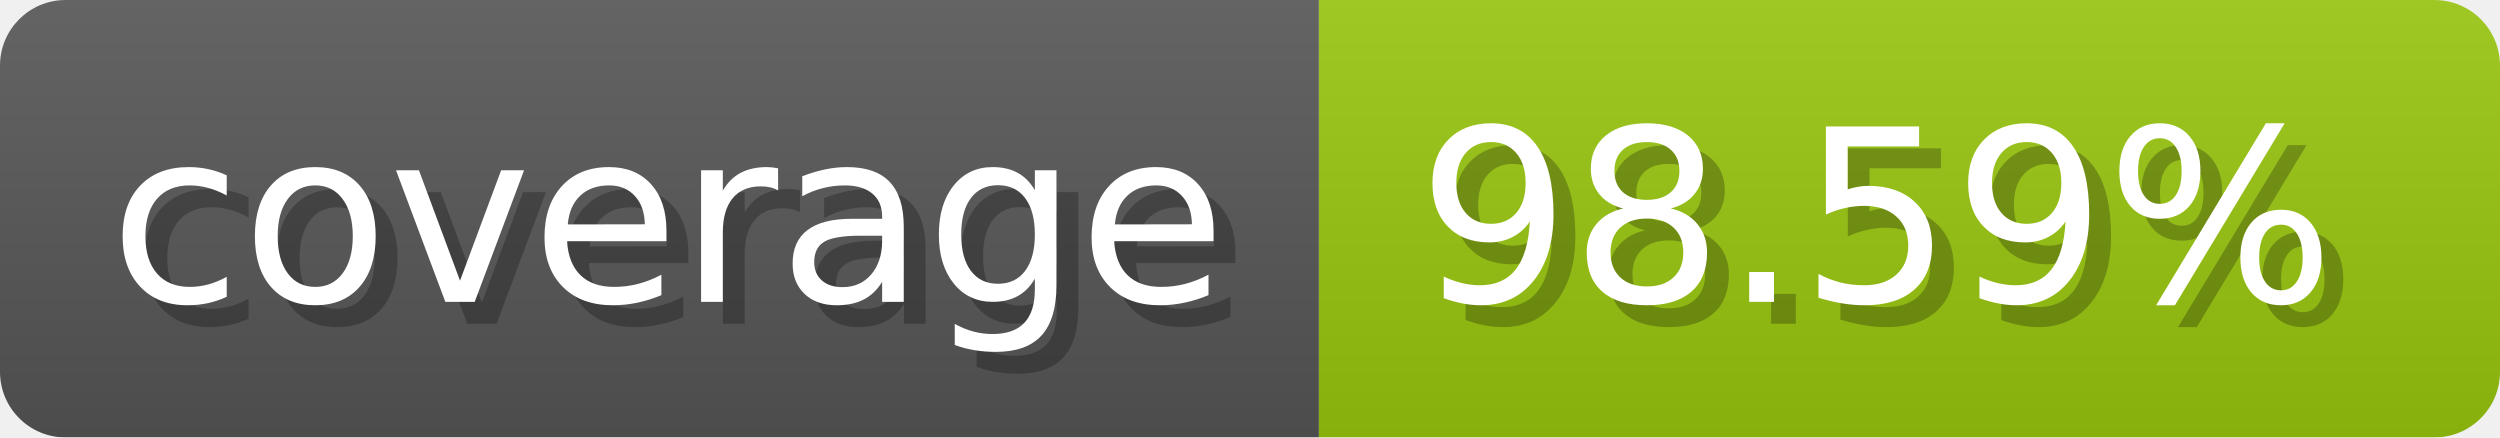
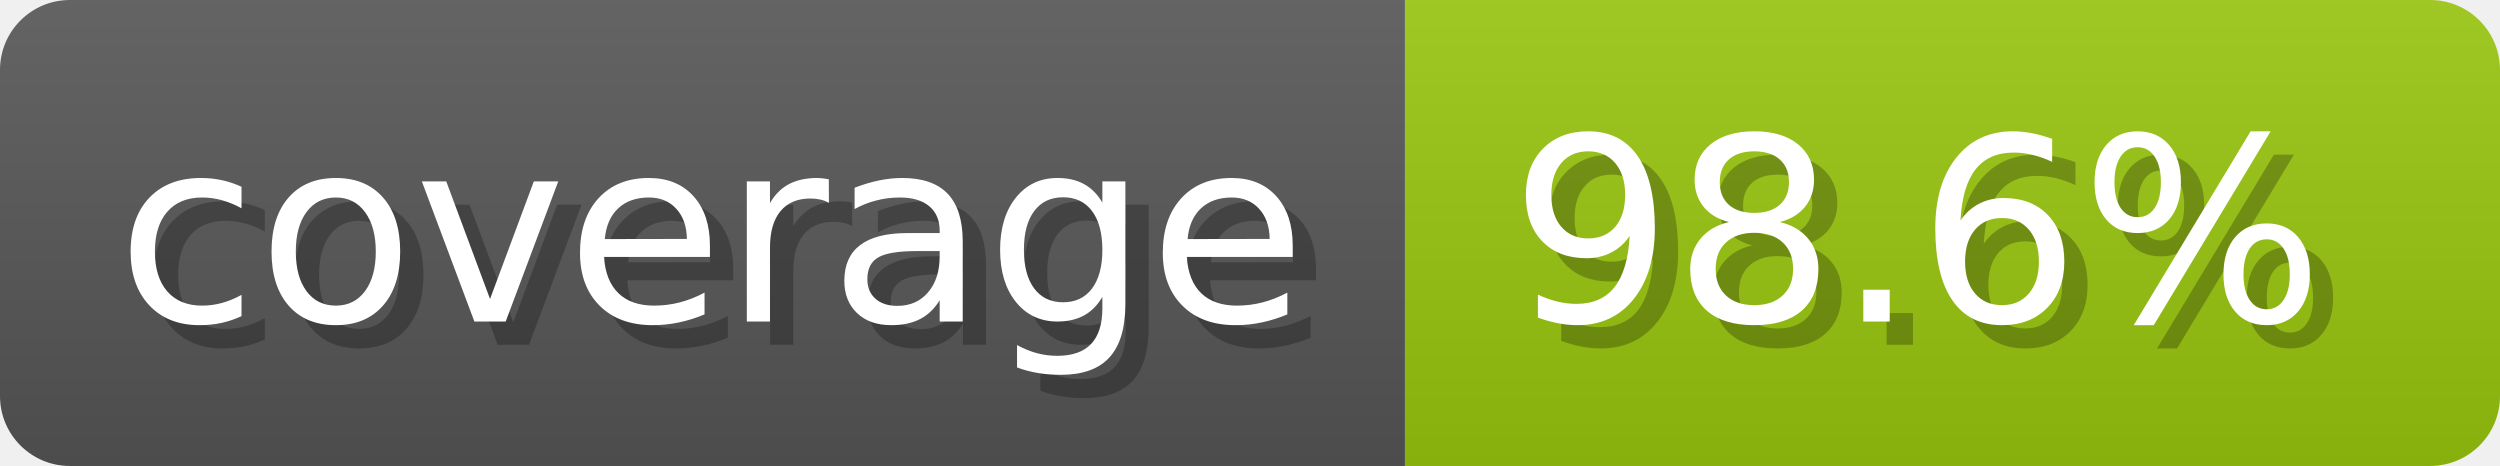
- <svg xmlns="http://www.w3.org/2000/svg" width="114.3" height="20" viewBox="0 0 1143 200" role="img" aria-label="coverage: 98.59%">
-   <linearGradient id="oNSuO" x2="0" y2="100%">
+ <svg xmlns="http://www.w3.org/2000/svg" width="107.3" height="20" viewBox="0 0 1073 200" role="img" aria-label="coverage: 98.6%">
+   <linearGradient id="gimuf" x2="0" y2="100%">
    <stop offset="0" stop-opacity=".1" stop-color="#EEE" />
    <stop offset="1" stop-opacity=".1" />
  </linearGradient>
-   <mask id="vmQfR">
-     <rect width="1143" height="200" rx="30" fill="#FFF" />
+   <mask id="iCJxW">
+     <rect width="1073" height="200" rx="30" fill="#FFF" />
  </mask>
-   <g mask="url(#vmQfR)">
+   <g mask="url(#iCJxW)">
    <rect width="603" height="200" fill="#555" />
-     <rect width="540" height="200" fill="#97c40f" x="603" />
-     <rect width="1143" height="200" fill="url(#oNSuO)" />
+     <rect width="470" height="200" fill="#97c40f" x="603" />
+     <rect width="1073" height="200" fill="url(#gimuf)" />
  </g>
  <g aria-hidden="true" fill="#fff" text-anchor="start" font-family="Verdana,DejaVu Sans,sans-serif" font-size="110">
    <text x="60" y="148" textLength="503" fill="#000" opacity="0.25">coverage</text>
    <text x="50" y="138" textLength="503">coverage</text>
-     <text x="658" y="148" textLength="440" fill="#000" opacity="0.25">98.59%</text>
-     <text x="648" y="138" textLength="440">98.59%</text>
+     <text x="658" y="148" textLength="370" fill="#000" opacity="0.25">98.6%</text>
+     <text x="648" y="138" textLength="370">98.6%</text>
  </g>
</svg>
